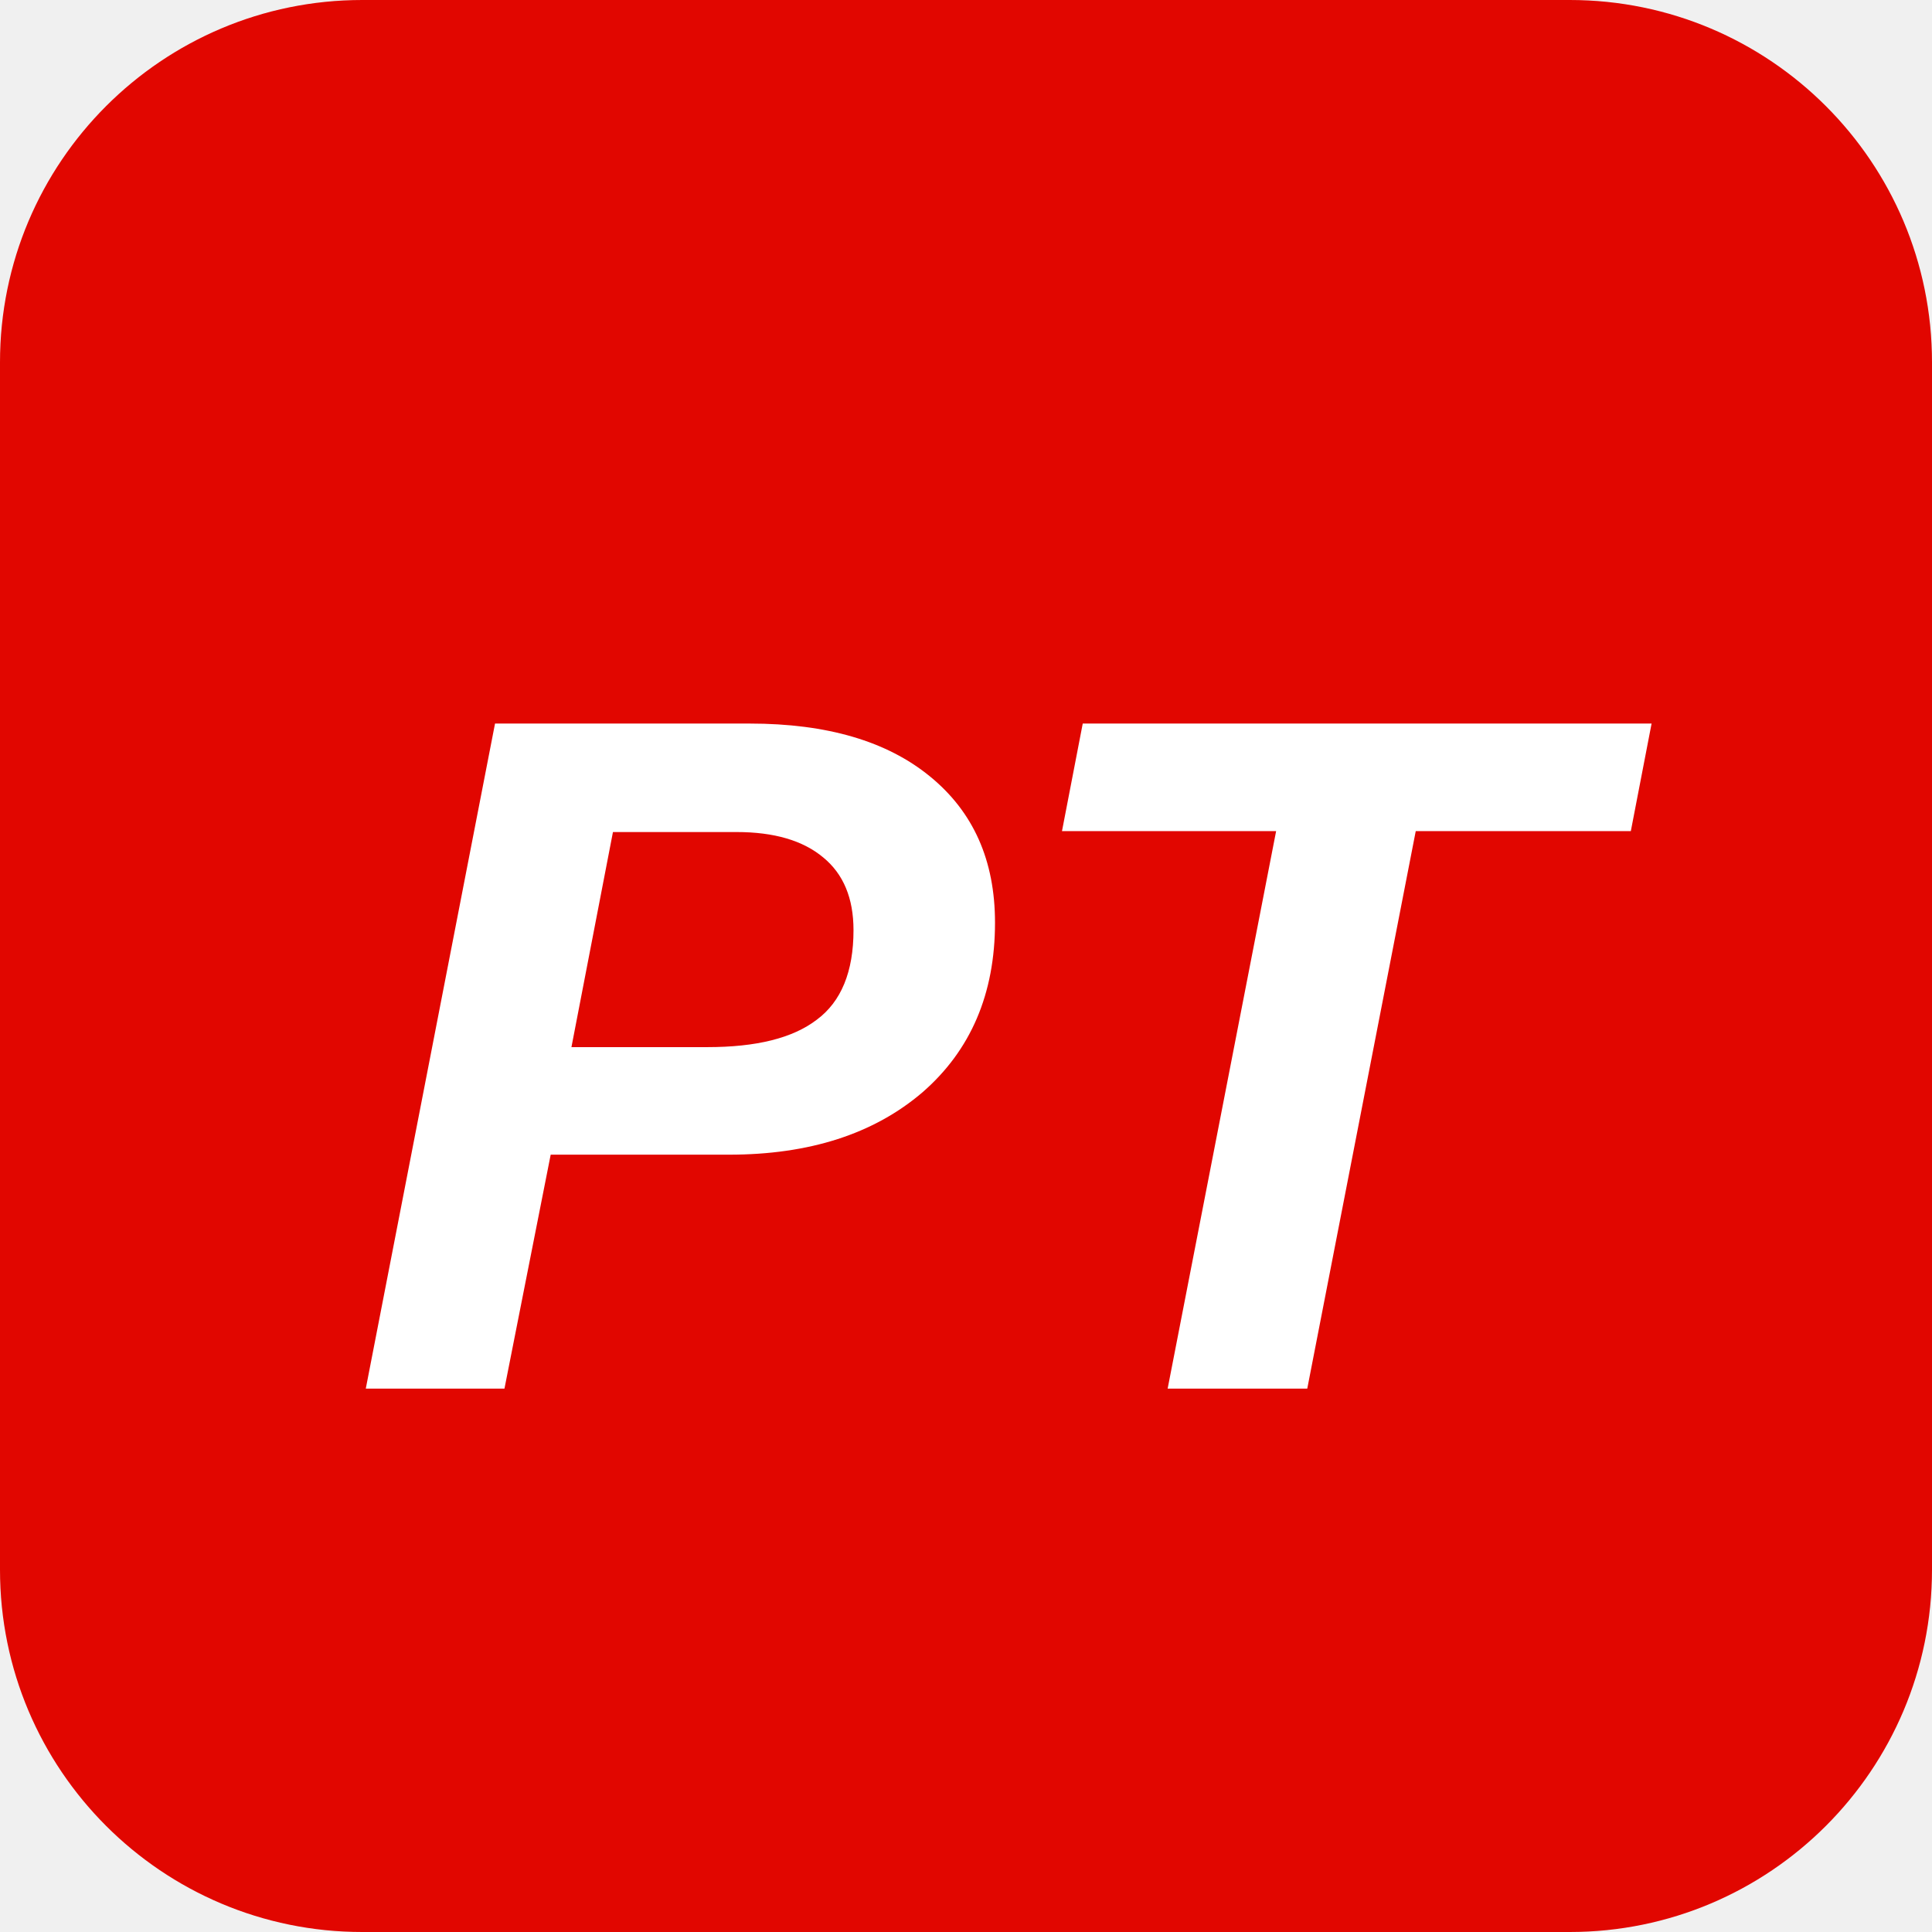
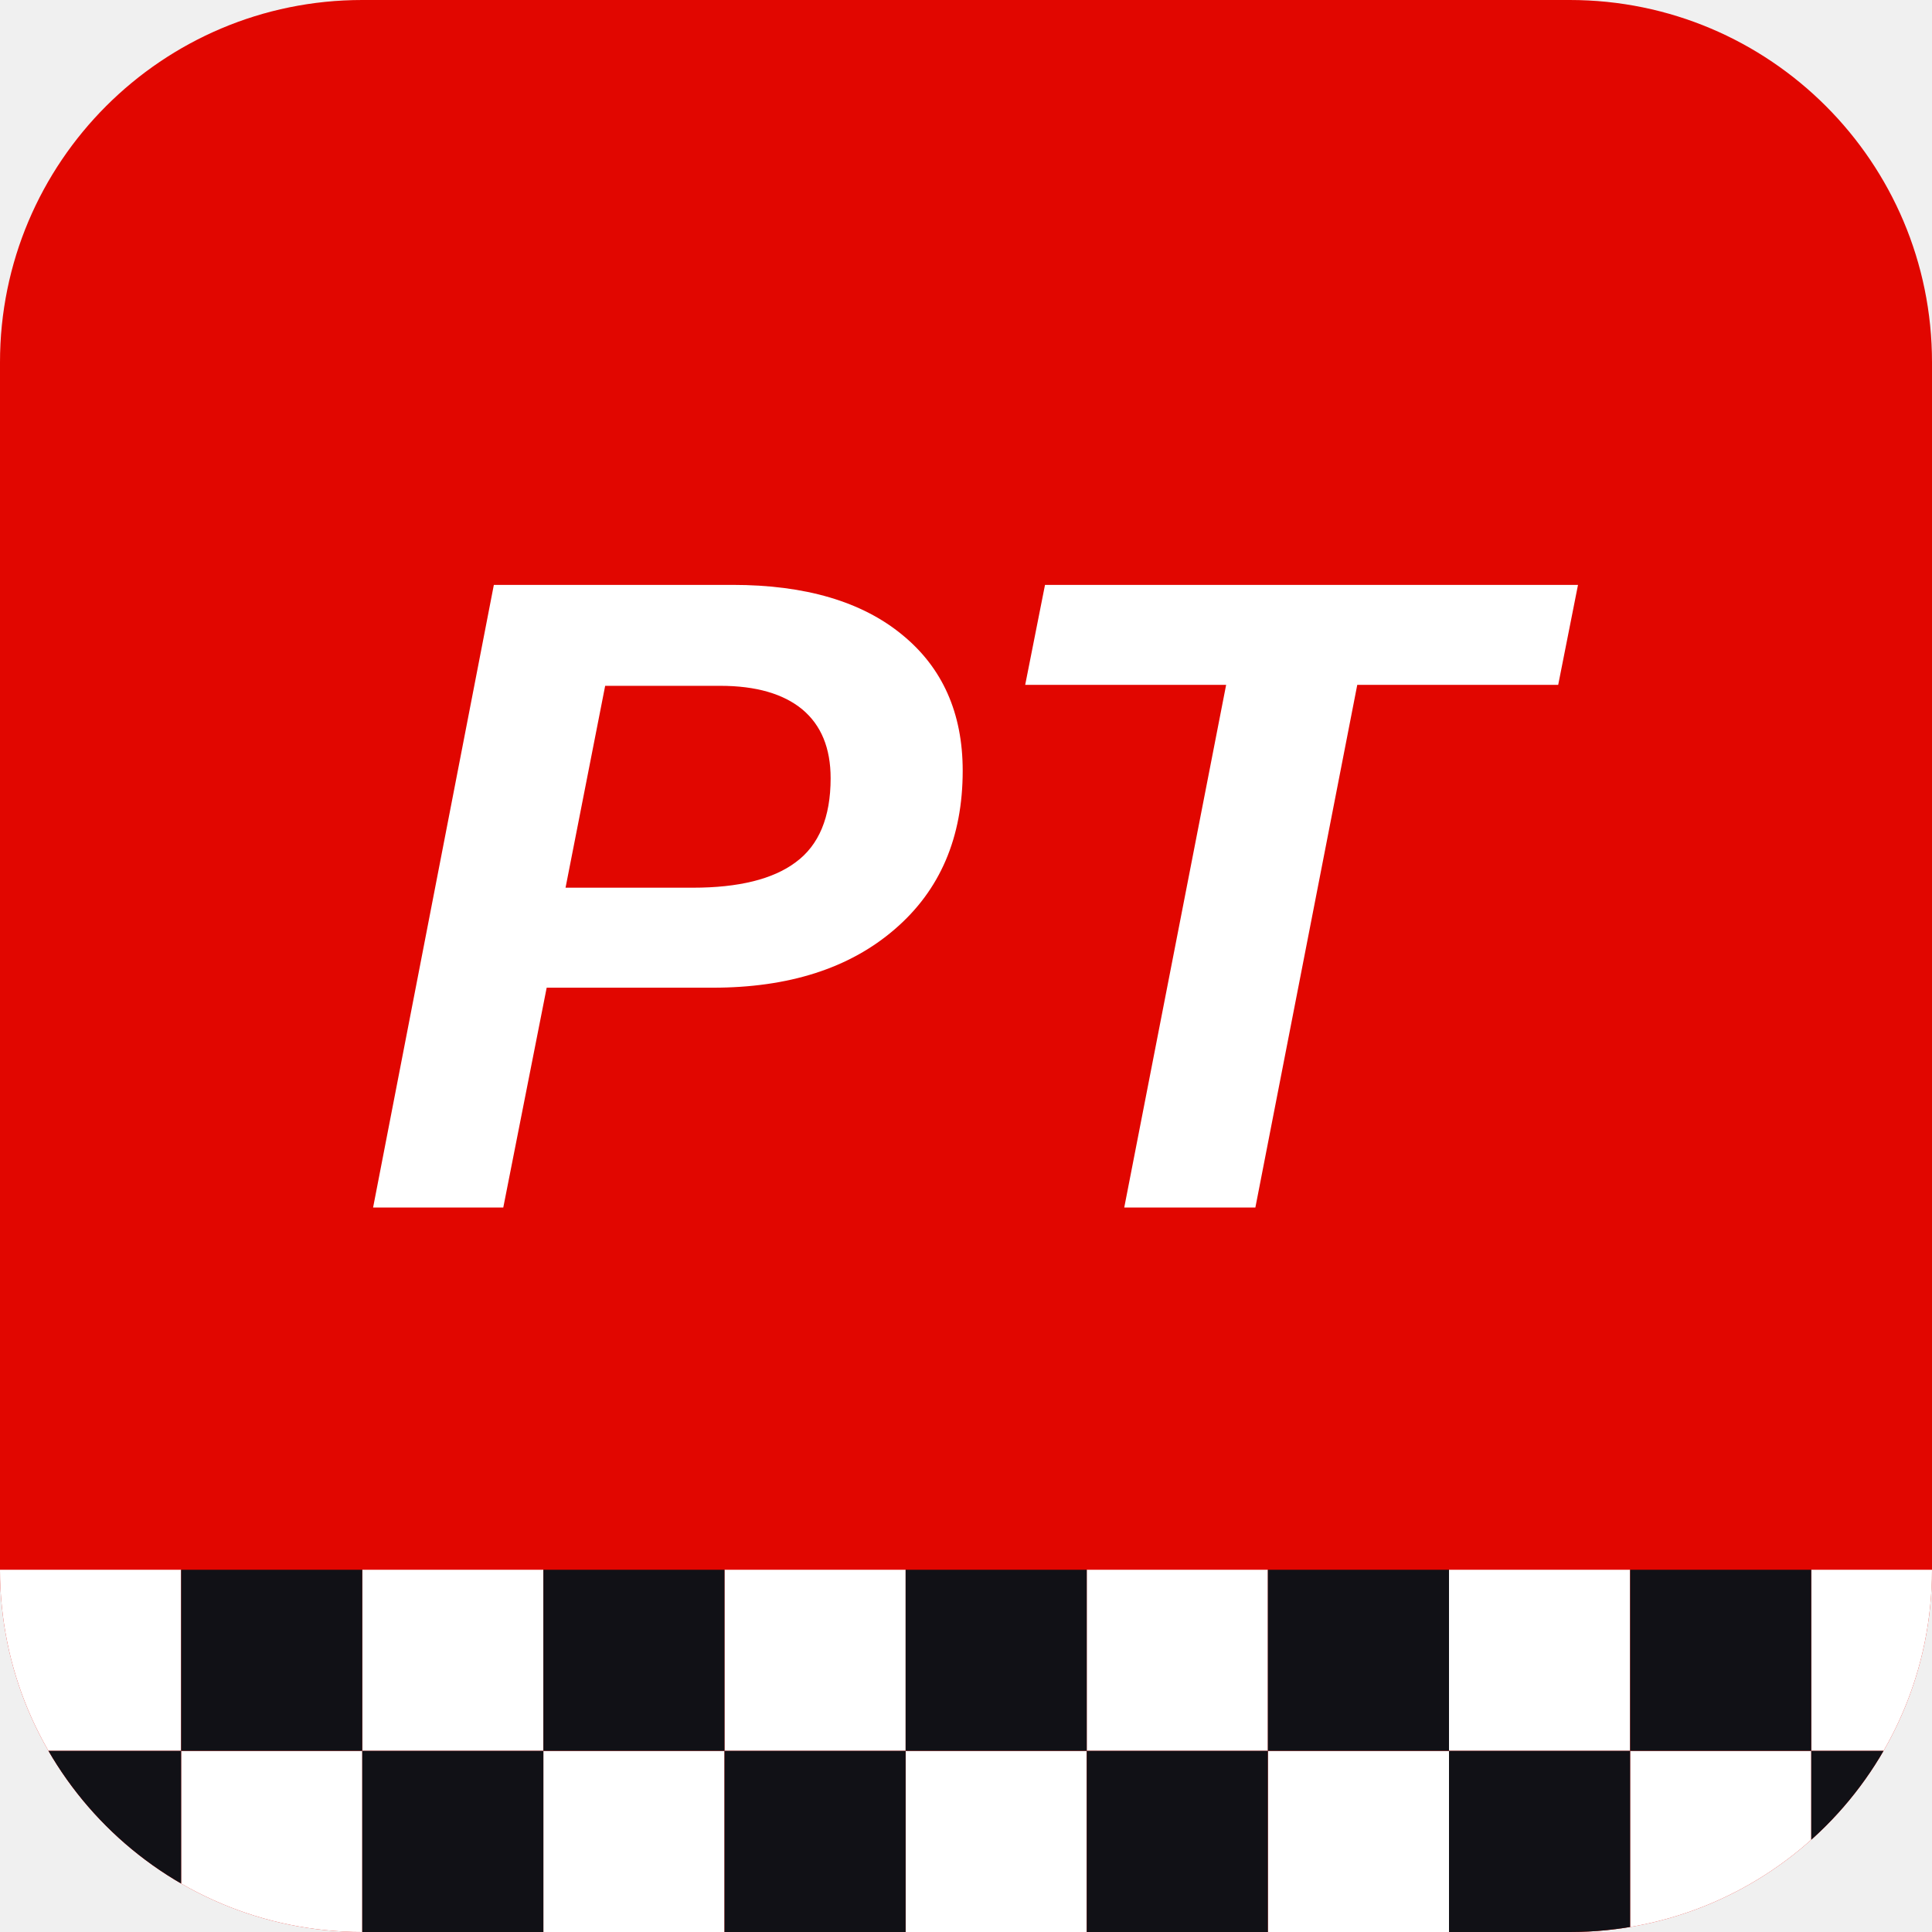
<svg xmlns="http://www.w3.org/2000/svg" viewBox="0 0 32 32">
-   <rect width="32" height="32" rx="6" fill="#e10600" />
-   <text x="16" y="23" text-anchor="middle" fill="#fff" font-family="Arial, Helvetica, sans-serif" font-size="16" font-weight="900" font-style="italic">PT</text>
+   <clipPath id="t">
+     <rect width="32" height="32" rx="6" />
+   </clipPath>
+   <g clip-path="url(#t)">
+     <rect width="32" height="32" fill="#e10600" />
+     <g fill="#ffffff">
+       <rect x="0" y="26" width="3" height="3" />
+       <rect x="6" y="26" width="3" height="3" />
+       <rect x="12" y="26" width="3" height="3" />
+       <rect x="18" y="26" width="3" height="3" />
+       <rect x="24" y="26" width="3" height="3" />
+       <rect x="30" y="26" width="3" height="3" />
+       <rect x="3" y="29" width="3" height="3" />
+       <rect x="9" y="29" width="3" height="3" />
+       <rect x="15" y="29" width="3" height="3" />
+       <rect x="21" y="29" width="3" height="3" />
+       <rect x="27" y="29" width="3" height="3" />
+     </g>
+     <g fill="#111116">
+       <rect x="3" y="26" width="3" height="3" />
+       <rect x="9" y="26" width="3" height="3" />
+       <rect x="15" y="26" width="3" height="3" />
+       <rect x="21" y="26" width="3" height="3" />
+       <rect x="27" y="26" width="3" height="3" />
+       <rect x="0" y="29" width="3" height="3" />
+       <rect x="6" y="29" width="3" height="3" />
+       <rect x="12" y="29" width="3" height="3" />
+       <rect x="18" y="29" width="3" height="3" />
+       <rect x="24" y="29" width="3" height="3" />
+       <rect x="30" y="29" width="3" height="3" />
+     </g>
+   </g>
+   <text x="15.5" y="20" text-anchor="middle" fill="#fff" font-family="Arial, Helvetica, sans-serif" font-size="15" font-weight="900" font-style="italic">PT</text>
</svg>
